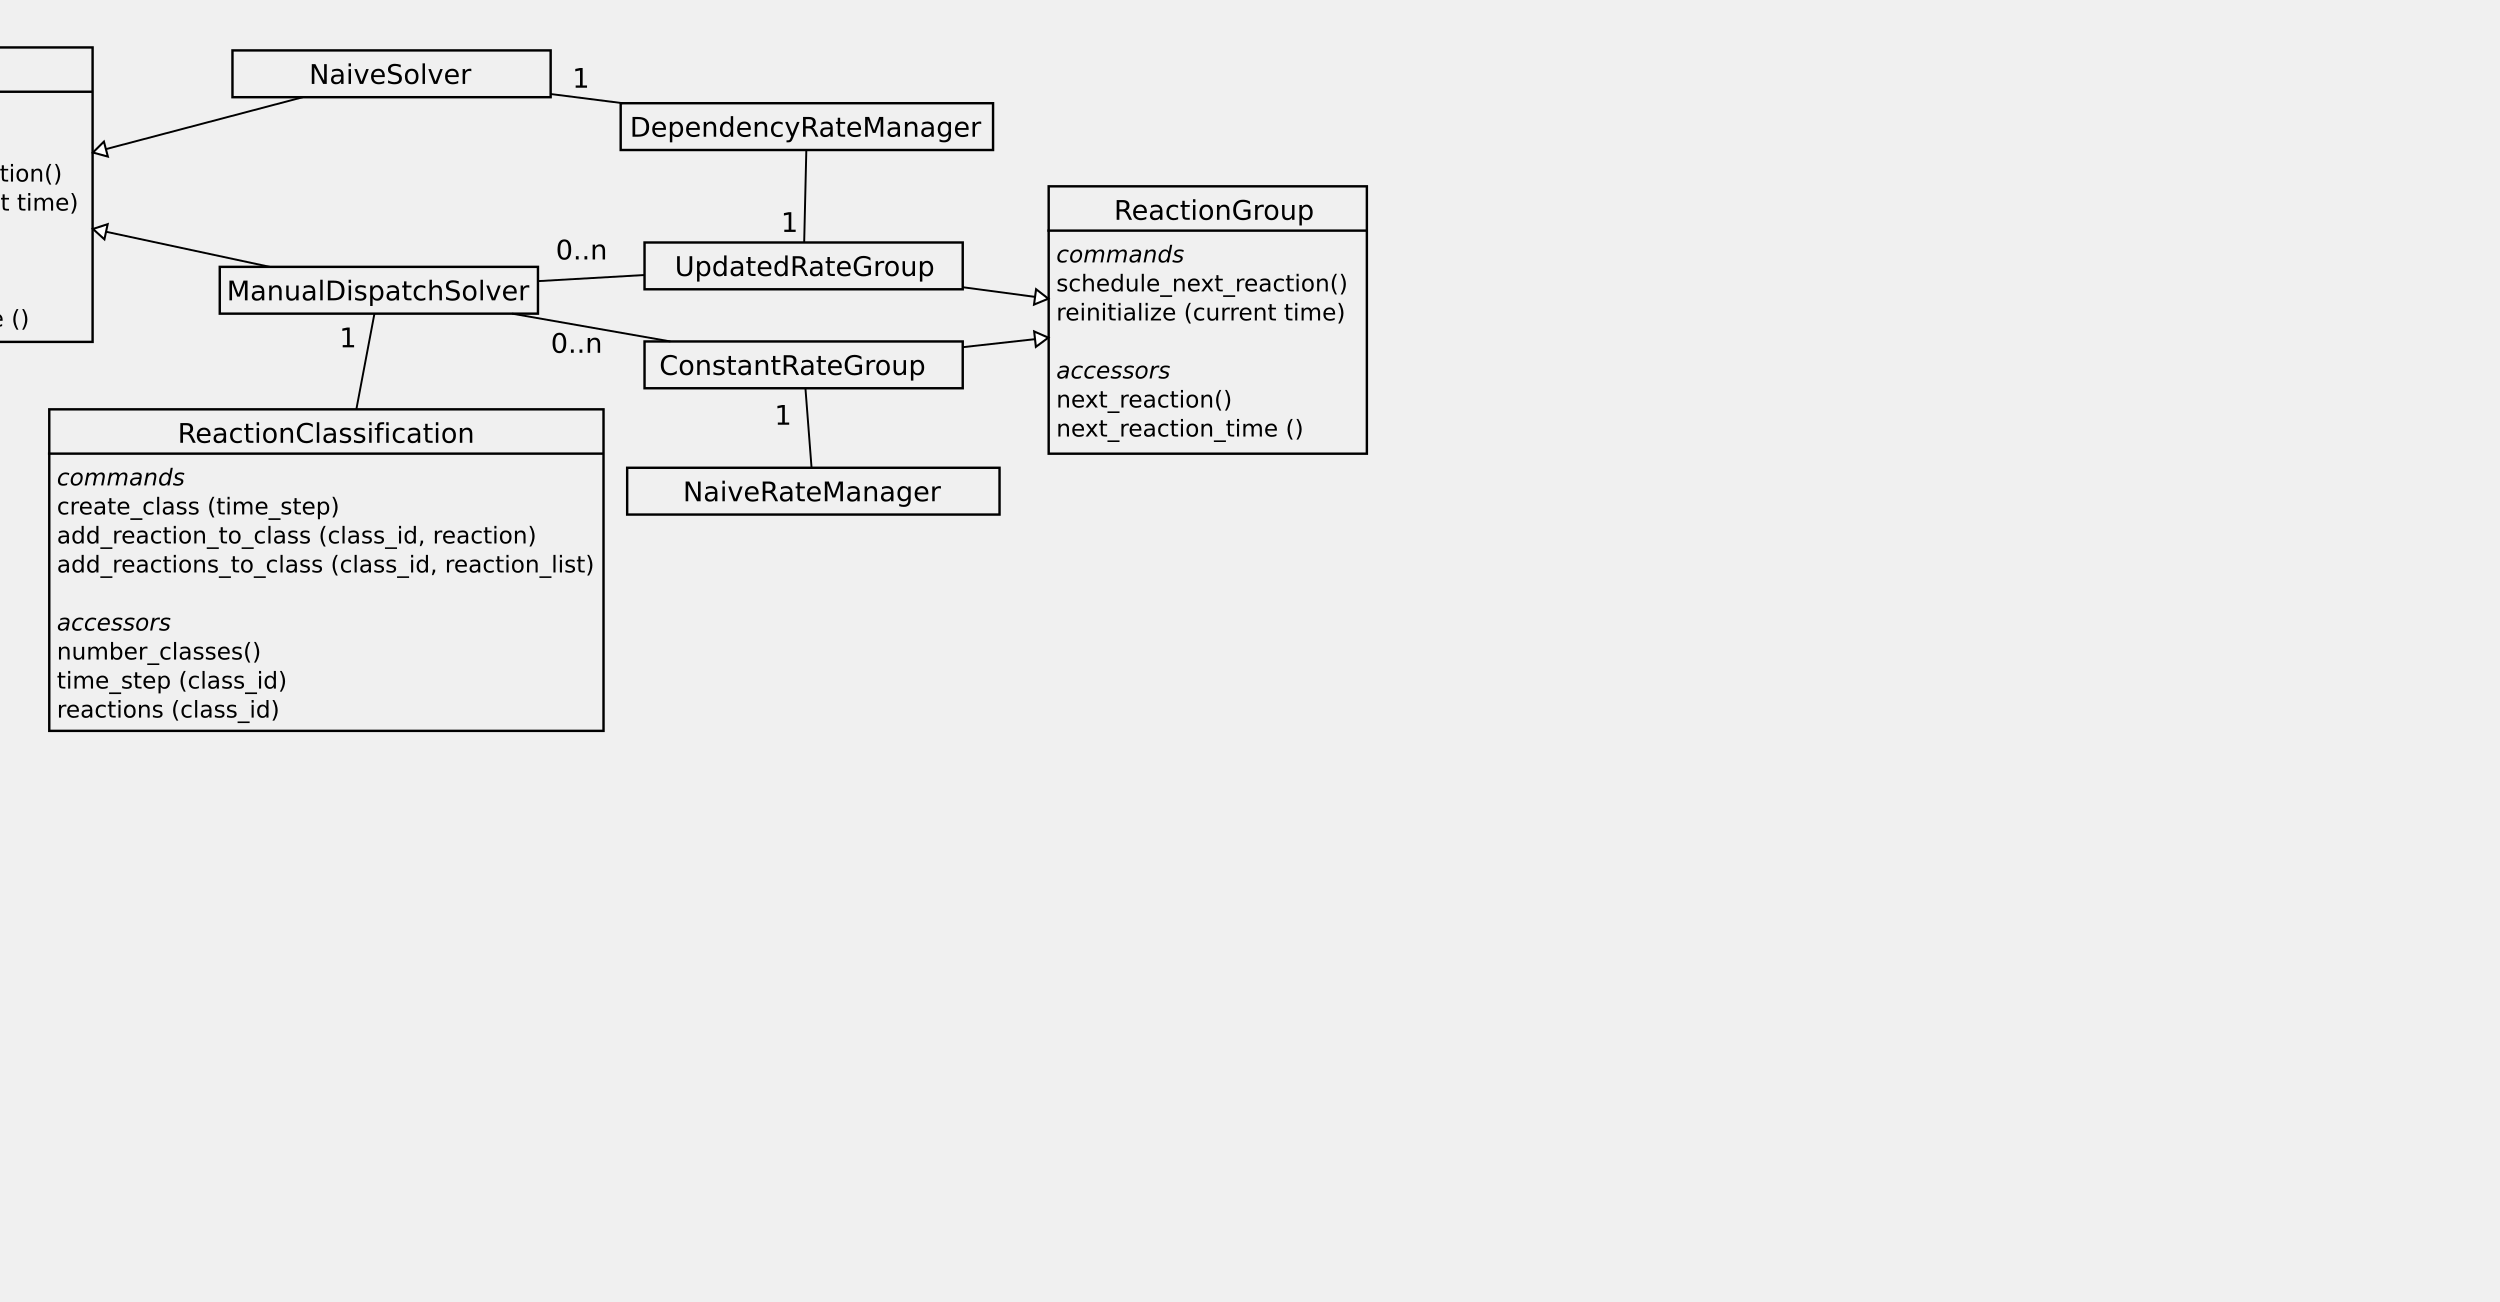
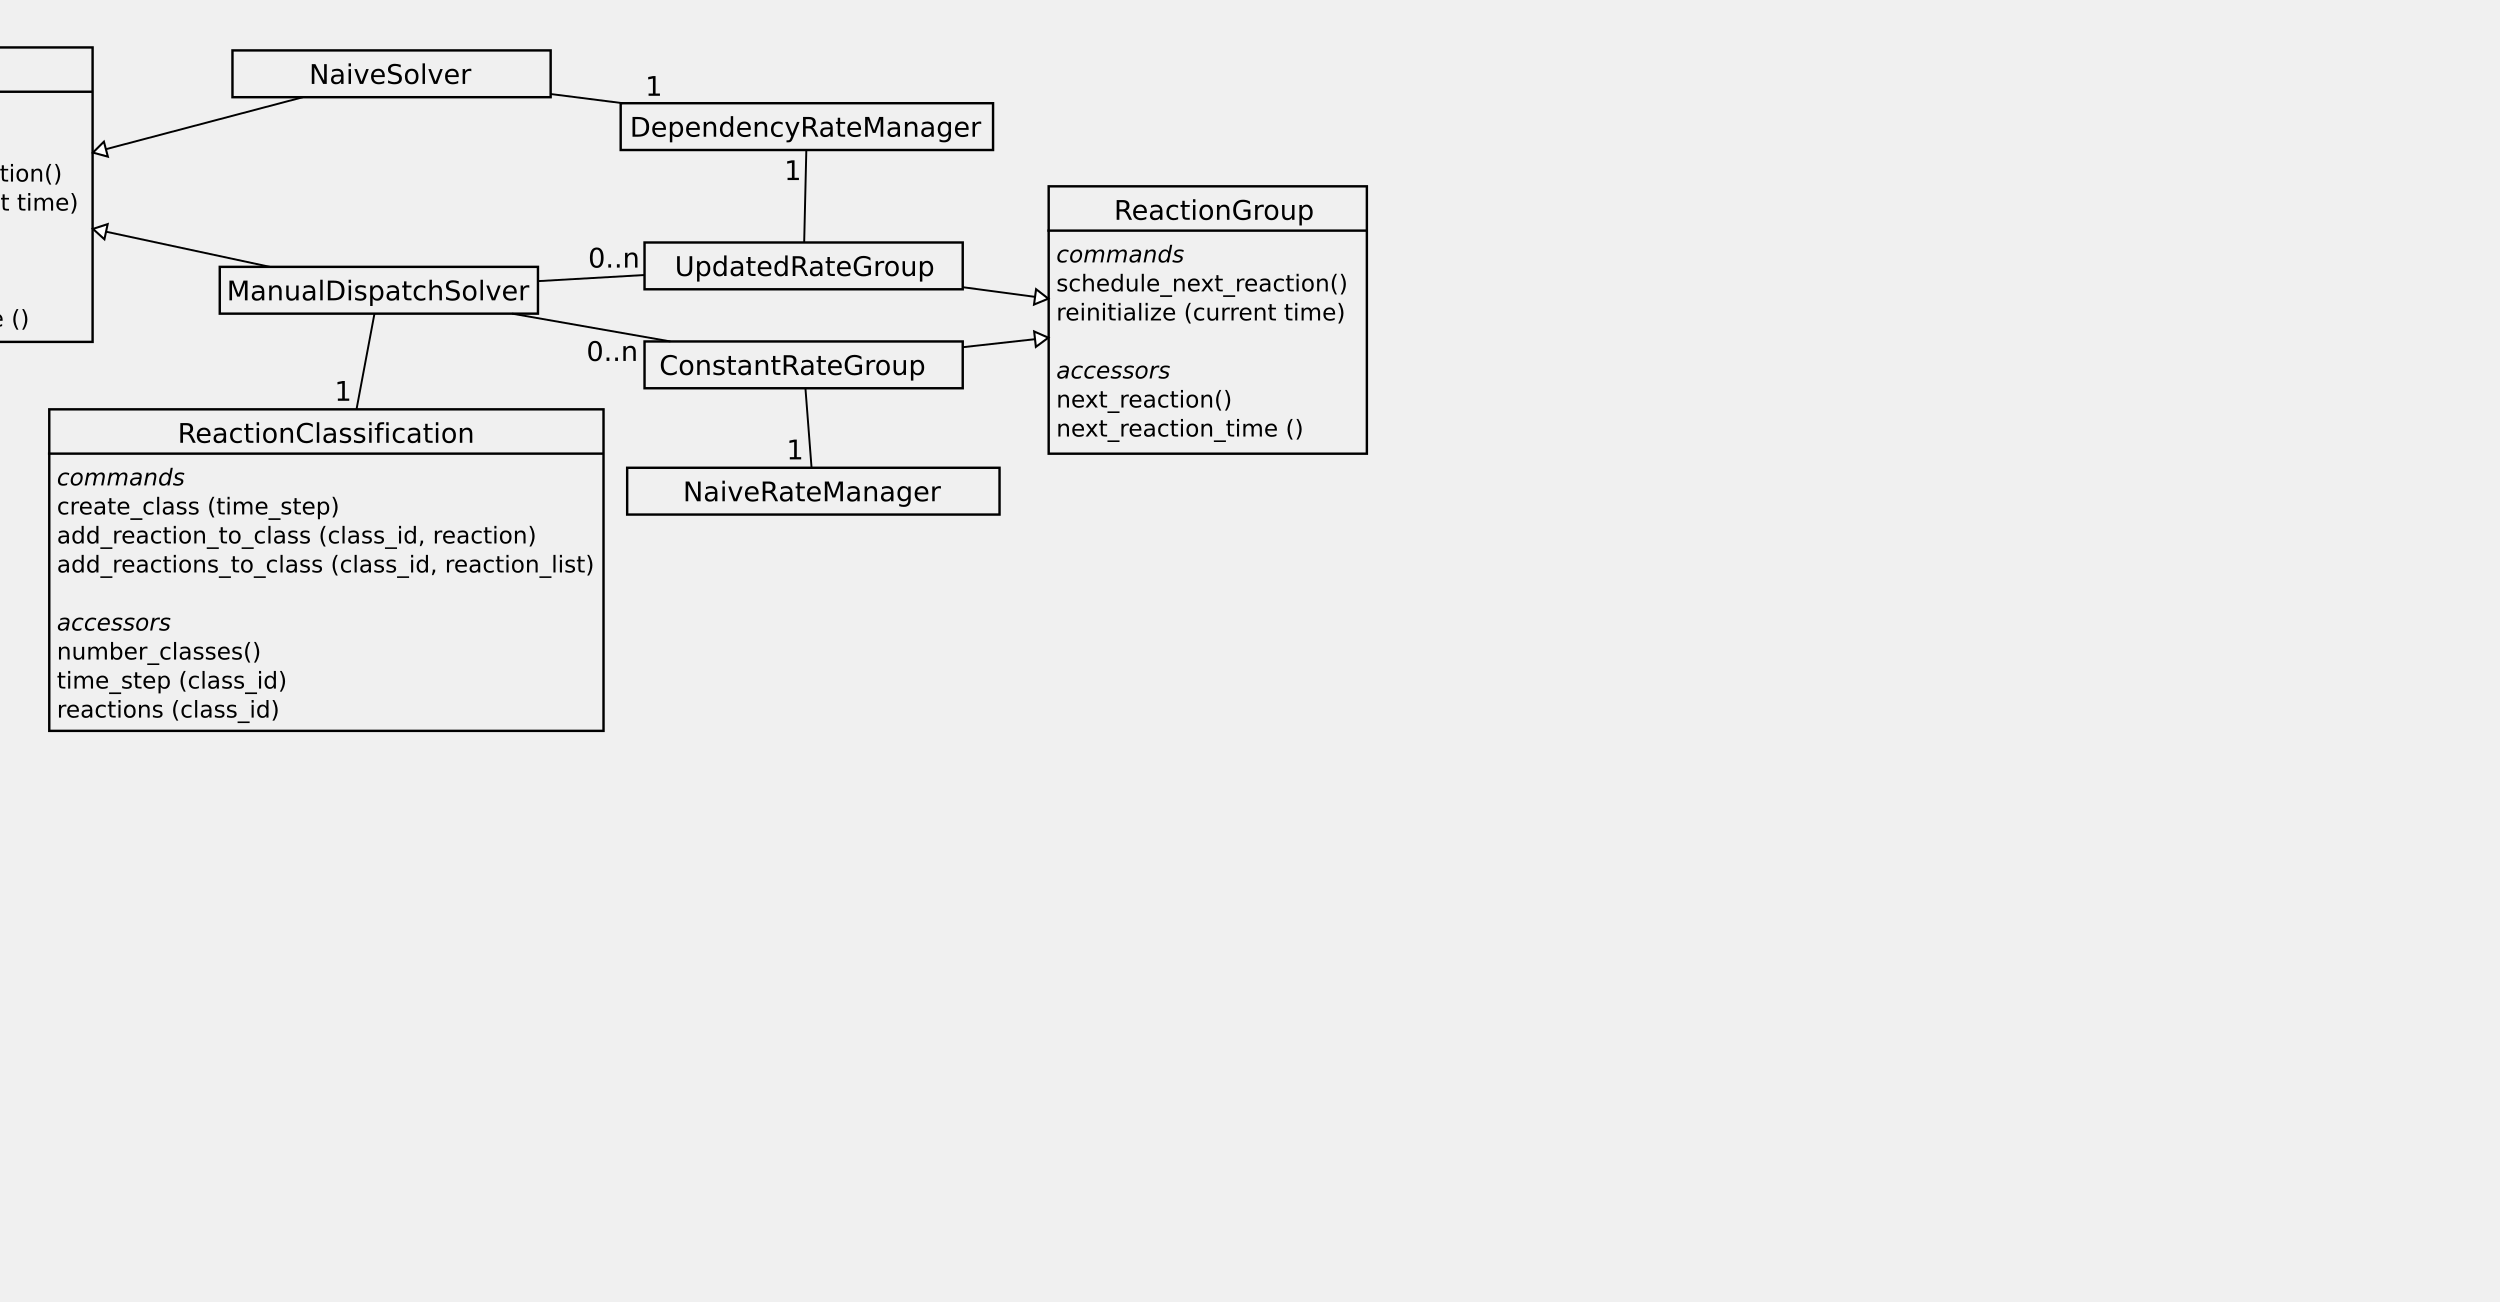
<svg xmlns="http://www.w3.org/2000/svg" id="svg2" version="1.1" width="1292.062" height="672.531" xml:space="preserve">
  <defs id="defs6">
    <marker orient="auto" refY="0.0" refX="0.0" id="Arrow1Lstart" style="overflow:visible">
      <path id="path4968" d="M 0.0,0.0 L 5.0,-5.0 L -12.5,0.0 L 5.0,5.0 L 0.0,0.0 z " style="fill-rule:evenodd;stroke:#000000;stroke-width:1.0pt;marker-start:none" transform="scale(0.8) translate(12.5,0)" />
    </marker>
    <marker orient="auto" refY="0.0" refX="0.0" id="Arrow1Mstart" style="overflow:visible">
      <path id="path4974" d="M 0.0,0.0 L 5.0,-5.0 L -12.5,0.0 L 5.0,5.0 L 0.0,0.0 z " style="fill-rule:evenodd;stroke:#000000;stroke-width:1.0pt;marker-start:none" transform="scale(0.4) translate(10,0)" />
    </marker>
    <marker orient="auto" refY="0.0" refX="0.0" id="Arrow2Lend" style="overflow:visible;">
      <path id="path5264" style="font-size:12.0;fill-rule:evenodd;stroke-width:0.625;stroke-linejoin:round;" d="M 8.719,4.034 L -2.207,0.016 L 8.719,-4.002 C 6.973,-1.63 6.983,1.616 8.719,4.034 z " transform="scale(1.1) rotate(180) translate(1,0)" />
    </marker>
    <marker orient="auto" refY="0.0" refX="0.0" id="Arrow1Mend" style="overflow:visible;">
      <path id="path5252" d="M 0.0,0.0 L 5.0,-5.0 L -12.5,0.0 L 5.0,5.0 L 0.0,0.0 z " style="fill-rule:evenodd;stroke:#000000;stroke-width:1.0pt;marker-start:none;" transform="scale(0.4) rotate(180) translate(10,0)" />
    </marker>
    <marker orient="auto" refY="0.0" refX="0.0" id="Arrow1Lend" style="overflow:visible;">
      <path id="path5246" d="M 0.0,0.0 L 5.0,-5.0 L -12.5,0.0 L 5.0,5.0 L 0.0,0.0 z " style="fill-rule:evenodd;stroke:#000000;stroke-width:1.0pt;marker-start:none;" transform="scale(0.8) rotate(180) translate(12.5,0)" />
    </marker>
    <marker orient="auto" refY="0.0" refX="0.0" id="EmptyTriangleInL" style="overflow:visible">
      <path id="path5395" d="M 5.77,0.0 L -2.88,5.0 L -2.88,-5.0 L 5.77,0.0 z " style="fill-rule:evenodd;fill:#FFFFFF;stroke:#000000;stroke-width:1.0pt;marker-start:none" transform="scale(-0.8) translate(-6,0)" />
    </marker>
    <marker orient="auto" refY="0.0" refX="0.0" id="EmptyDiamondLstart" style="overflow:visible">
      <path id="path5359" d="M 0,-7.071 L -7.071,0 L 0,7.071 L 7.071,0 L 0,-7.071 z " style="fill-rule:evenodd;fill:#FFFFFF;stroke:#000000;stroke-width:1.0pt;marker-start:none" transform="scale(0.8) translate(7,0)" />
    </marker>
    <marker orient="auto" refY="0.0" refX="0.0" id="DiamondLstart" style="overflow:visible">
      <path id="path5332" d="M 0,-7.071 L -7.071,0 L 0,7.071 L 7.071,0 L 0,-7.071 z " style="fill-rule:evenodd;stroke:#000000;stroke-width:1.0pt;marker-start:none" transform="scale(0.8) translate(7,0)" />
    </marker>
    <marker orient="auto" refY="0" refX="0" id="marker26652" style="overflow:visible">
      <path id="path26654" style="font-size:12px;fill-rule:evenodd;stroke-width:0.625;stroke-linejoin:round" d="M 8.719,4.034 -2.207,0.016 8.719,-4.002 c -1.745,2.372 -1.735,5.617 -6e-7,8.035 z" transform="matrix(-1.1,0,0,-1.1,-1.1,0)" />
    </marker>
    <marker orient="auto" refY="0" refX="0" id="marker3135" style="overflow:visible">
      <path id="path3137" style="font-size:12px;fill-rule:evenodd;stroke-width:0.625;stroke-linejoin:round" d="M 8.719,4.034 -2.207,0.016 8.719,-4.002 c -1.745,2.372 -1.735,5.617 -6e-7,8.035 z" transform="matrix(-1.1,0,0,-1.1,-1.1,0)" />
    </marker>
    <marker orient="auto" refY="0" refX="0" id="marker3139" style="overflow:visible">
      <path id="path3141" style="font-size:12px;fill-rule:evenodd;stroke-width:0.625;stroke-linejoin:round" d="M 8.719,4.034 -2.207,0.016 8.719,-4.002 c -1.745,2.372 -1.735,5.617 -6e-7,8.035 z" transform="matrix(-1.1,0,0,-1.1,-1.1,0)" />
    </marker>
    <marker orient="auto" refY="0" refX="0" id="marker26130" style="overflow:visible">
      <path id="path26132" d="M 0,-7.071 -7.071,0 0,7.071 7.071,0 0,-7.071 z" style="fill:#ffffff;fill-rule:evenodd;stroke:#000000;stroke-width:1pt;marker-start:none" transform="matrix(0.8,0,0,0.8,5.6,0)" />
    </marker>
    <marker orient="auto" refY="0" refX="0" id="marker3145" style="overflow:visible">
      <path id="path3147" d="M 0,-7.071 -7.071,0 0,7.071 7.071,0 0,-7.071 z" style="fill:#ffffff;fill-rule:evenodd;stroke:#000000;stroke-width:1pt;marker-start:none" transform="matrix(0.8,0,0,0.8,5.6,0)" />
    </marker>
    <marker orient="auto" refY="0" refX="0" id="marker3149" style="overflow:visible">
      <path id="path3151" d="M 0,-7.071 -7.071,0 0,7.071 7.071,0 0,-7.071 z" style="fill:#ffffff;fill-rule:evenodd;stroke:#000000;stroke-width:1pt;marker-start:none" transform="matrix(0.8,0,0,0.8,5.6,0)" />
    </marker>
    <marker orient="auto" refY="0" refX="0" id="marker3153" style="overflow:visible">
      <path id="path3155" d="M 0,-7.071 -7.071,0 0,7.071 7.071,0 0,-7.071 z" style="fill:#ffffff;fill-rule:evenodd;stroke:#000000;stroke-width:1pt;marker-start:none" transform="matrix(0.8,0,0,0.8,5.6,0)" />
    </marker>
    <marker orient="auto" refY="0" refX="0" id="marker26656" style="overflow:visible">
      <path id="path26658" d="M 0,-7.071 -7.071,0 0,7.071 7.071,0 0,-7.071 z" style="fill-rule:evenodd;stroke:#000000;stroke-width:1pt;marker-start:none" transform="matrix(0.8,0,0,0.8,5.6,0)" />
    </marker>
    <marker orient="auto" refY="0" refX="0" id="marker26644" style="overflow:visible">
      <path id="path26646" d="m 5.77,0 -8.65,5 0,-10 8.65,5 z" style="fill:#ffffff;fill-rule:evenodd;stroke:#000000;stroke-width:1pt;marker-start:none" transform="matrix(-0.8,0,0,-0.8,4.8,0)" />
    </marker>
    <marker orient="auto" refY="0" refX="0" id="marker3161" style="overflow:visible">
      <path id="path3163" d="m 5.77,0 -8.65,5 0,-10 8.65,5 z" style="fill:#ffffff;fill-rule:evenodd;stroke:#000000;stroke-width:1pt;marker-start:none" transform="matrix(-0.8,0,0,-0.8,4.8,0)" />
    </marker>
    <marker orient="auto" refY="0" refX="0" id="marker3165" style="overflow:visible">
      <path id="path3167" d="m 5.77,0 -8.65,5 0,-10 8.65,5 z" style="fill:#ffffff;fill-rule:evenodd;stroke:#000000;stroke-width:1pt;marker-start:none" transform="matrix(-0.8,0,0,-0.8,4.8,0)" />
    </marker>
    <marker orient="auto" refY="0" refX="0" id="marker3169" style="overflow:visible">
      <path id="path3171" d="M 0,-7.071 -7.071,0 0,7.071 7.071,0 0,-7.071 z" style="fill-rule:evenodd;stroke:#000000;stroke-width:1pt;marker-start:none" transform="matrix(0.8,0,0,0.8,5.6,0)" />
    </marker>
    <marker orient="auto" refY="0" refX="0" id="marker3173" style="overflow:visible">
      <path id="path3175" d="M 0,-7.071 -7.071,0 0,7.071 7.071,0 0,-7.071 z" style="fill-rule:evenodd;stroke:#000000;stroke-width:1pt;marker-start:none" transform="matrix(0.8,0,0,0.8,5.6,0)" />
    </marker>
    <marker orient="auto" refY="0" refX="0" id="marker3177" style="overflow:visible">
      <path id="path3179" d="M 0,-7.071 -7.071,0 0,7.071 7.071,0 0,-7.071 z" style="fill-rule:evenodd;stroke:#000000;stroke-width:1pt;marker-start:none" transform="matrix(0.8,0,0,0.8,5.6,0)" />
    </marker>
    <marker orient="auto" refY="0" refX="0" id="marker3181" style="overflow:visible">
      <path id="path3183" d="M 0,-7.071 -7.071,0 0,7.071 7.071,0 0,-7.071 z" style="fill-rule:evenodd;stroke:#000000;stroke-width:1pt;marker-start:none" transform="matrix(0.8,0,0,0.8,5.6,0)" />
    </marker>
    <marker orient="auto" refY="0" refX="0" id="marker3185" style="overflow:visible">
      <path id="path3187" d="M 0,-7.071 -7.071,0 0,7.071 7.071,0 0,-7.071 z" style="fill-rule:evenodd;stroke:#000000;stroke-width:1pt;marker-start:none" transform="matrix(0.8,0,0,0.8,5.6,0)" />
    </marker>
    <marker orient="auto" refY="0" refX="0" id="marker3189" style="overflow:visible">
      <path id="path3191" d="M 0,-7.071 -7.071,0 0,7.071 7.071,0 0,-7.071 z" style="fill-rule:evenodd;stroke:#000000;stroke-width:1pt;marker-start:none" transform="matrix(0.8,0,0,0.8,5.6,0)" />
    </marker>
    <marker orient="auto" refY="0" refX="0" id="DiamondLstart-7" style="overflow:visible">
      <path id="path5332-3" d="M 0,-7.071 -7.071,0 0,7.071 7.071,0 0,-7.071 z" style="fill-rule:evenodd;stroke:#000000;stroke-width:1pt;marker-start:none" transform="matrix(0.8,0,0,0.8,5.6,0)" />
    </marker>
    <marker orient="auto" refY="0" refX="0" id="Arrow1Lend-2" style="overflow:visible">
      <path id="path5246-8" d="M 0,0 5,-5 -12.5,0 5,5 0,0 z" style="fill-rule:evenodd;stroke:#000000;stroke-width:1pt;marker-start:none" transform="matrix(-0.8,0,0,-0.8,-10,0)" />
    </marker>
    <marker orient="auto" refY="0" refX="0" id="Arrow1Lend-3" style="overflow:visible">
      <path id="path5246-6" d="M 0,0 5,-5 -12.5,0 5,5 0,0 z" style="fill-rule:evenodd;stroke:#000000;stroke-width:1pt;marker-start:none" transform="matrix(-0.8,0,0,-0.8,-10,0)" />
    </marker>
    <marker orient="auto" refY="0" refX="0" id="Arrow1Lend-9" style="overflow:visible">
      <path id="path5246-7" d="M 0,0 5,-5 -12.5,0 5,5 0,0 z" style="fill-rule:evenodd;stroke:#000000;stroke-width:1pt;marker-start:none" transform="matrix(-0.8,0,0,-0.8,-10,0)" />
    </marker>
    <marker orient="auto" refY="0" refX="0" id="Arrow1Lend-4" style="overflow:visible">
      <path id="path5246-2" d="M 0,0 5,-5 -12.5,0 5,5 0,0 z" style="fill-rule:evenodd;stroke:#000000;stroke-width:1pt;marker-start:none" transform="matrix(-0.8,0,0,-0.8,-10,0)" />
    </marker>
    <marker orient="auto" refY="0" refX="0" id="Arrow1Lend-0" style="overflow:visible">
      <path id="path5246-65" d="M 0,0 5,-5 -12.5,0 5,5 0,0 z" style="fill-rule:evenodd;stroke:#000000;stroke-width:1pt;marker-start:none" transform="matrix(-0.8,0,0,-0.8,-10,0)" />
    </marker>
    <marker orient="auto" refY="0" refX="0" id="Arrow1Lstart-6" style="overflow:visible">
      <path id="path4968-1" d="M 0,0 5,-5 -12.5,0 5,5 0,0 z" style="fill-rule:evenodd;stroke:#000000;stroke-width:1pt;marker-start:none" transform="matrix(0.8,0,0,0.8,10,0)" />
    </marker>
    <marker orient="auto" refY="0" refX="0" id="Arrow1Lend-48" style="overflow:visible">
      <path id="path5246-9" d="M 0,0 5,-5 -12.5,0 5,5 0,0 z" style="fill-rule:evenodd;stroke:#000000;stroke-width:1pt;marker-start:none" transform="matrix(-0.8,0,0,-0.8,-10,0)" />
    </marker>
    <marker orient="auto" refY="0" refX="0" id="Arrow1Lend-5" style="overflow:visible">
      <path id="path5246-3" d="M 0,0 5,-5 -12.5,0 5,5 0,0 z" style="fill-rule:evenodd;stroke:#000000;stroke-width:1pt;marker-start:none" transform="matrix(-0.8,0,0,-0.8,-10,0)" />
    </marker>
    <marker orient="auto" refY="0" refX="0" id="Arrow1Lstart-1" style="overflow:visible">
      <path id="path4968-5" d="M 0,0 5,-5 -12.5,0 5,5 0,0 z" style="fill-rule:evenodd;stroke:#000000;stroke-width:1pt;marker-start:none" transform="matrix(0.8,0,0,0.8,10,0)" />
    </marker>
    <marker orient="auto" refY="0" refX="0" id="Arrow1Lend-31" style="overflow:visible">
      <path id="path5246-23" d="M 0,0 5,-5 -12.5,0 5,5 0,0 z" style="fill-rule:evenodd;stroke:#000000;stroke-width:1pt;marker-start:none" transform="matrix(-0.8,0,0,-0.8,-10,0)" />
    </marker>
    <marker orient="auto" refY="0" refX="0" id="Arrow1Lstart-1-1" style="overflow:visible">
      <path id="path4968-5-6" d="M 0,0 5,-5 -12.5,0 5,5 0,0 z" style="fill-rule:evenodd;stroke:#000000;stroke-width:1pt;marker-start:none" transform="matrix(0.8,0,0,0.8,10,0)" />
    </marker>
    <marker orient="auto" refY="0" refX="0" id="Arrow1Lstart-1-9" style="overflow:visible">
      <path id="path4968-5-61" d="M 0,0 5,-5 -12.5,0 5,5 0,0 z" style="fill-rule:evenodd;stroke:#000000;stroke-width:1pt;marker-start:none" transform="matrix(0.8,0,0,0.8,10,0)" />
    </marker>
    <marker orient="auto" refY="0" refX="0" id="Arrow1Lstart-1-7" style="overflow:visible">
      <path id="path4968-5-5" d="M 0,0 5,-5 -12.5,0 5,5 0,0 z" style="fill-rule:evenodd;stroke:#000000;stroke-width:1pt;marker-start:none" transform="matrix(0.8,0,0,0.8,10,0)" />
    </marker>
    <marker orient="auto" refY="0" refX="0" id="Arrow1Lstart-1-0" style="overflow:visible">
      <path id="path4968-5-2" d="M 0,0 5,-5 -12.5,0 5,5 0,0 z" style="fill-rule:evenodd;stroke:#000000;stroke-width:1pt;marker-start:none" transform="matrix(0.8,0,0,0.8,10,0)" />
    </marker>
  </defs>
  <g id="g10" transform="matrix(1.25,0,0,-1.25,0,672.5313)">
    <text xml:space="preserve" style="font-size:9.6px;font-style:normal;font-variant:normal;font-weight:normal;font-stretch:normal;line-height:125%;letter-spacing:0px;word-spacing:0px;fill:#000000;fill-opacity:1;stroke:none;font-family:DejaVu Sans;-inkscape-font-specification:DejaVu Sans" x="475.048" y="-444.904" id="text4309-6-8" transform="scale(1,-1)">
      <tspan id="tspan7746-8" x="475.048" y="-444.904" />
      <tspan id="tspan7114-2-8" x="475.048" y="-432.904" />
    </text>
    <g id="g5573-2" transform="translate(-299.4832,27.07054)">
      <path id="path104-1" style="fill:none;stroke:#000000;stroke-width:1;stroke-linecap:butt;stroke-linejoin:miter;stroke-miterlimit:4;stroke-opacity:1;stroke-dasharray:none" d="m 206.208,491.339 131.559,0 0,-121.744 -131.559,0 z" />
      <text y="-477.49" x="254.025" transform="scale(1,-1)" id="text106-6" style="font-size:11.2px;font-style:normal;font-variant:normal;font-weight:normal;font-stretch:normal;font-family:DejaVu Sans;-inkscape-font-specification:DejaVu Sans">
        <tspan style="font-size:11.2px;font-style:normal;font-variant:normal;font-weight:normal;font-stretch:normal;writing-mode:lr-tb;fill:#000000;fill-opacity:1;fill-rule:nonzero;stroke:none;font-family:DejaVu Sans;-inkscape-font-specification:DejaVu Sans" x="254.025" y="-477.49" id="tspan108-1">Solver</tspan>
      </text>
      <path id="path3395-3" d="m 205.658,473.022 132.293,0" style="fill:none;stroke:#000000;stroke-width:1;stroke-linecap:butt;stroke-linejoin:miter;stroke-miterlimit:4;stroke-opacity:1;stroke-dasharray:none" />
      <text transform="scale(1,-1)" id="text4309-3" y="-459.884" x="209.343" style="font-size:9.6px;font-style:normal;font-variant:normal;font-weight:normal;font-stretch:normal;line-height:125%;letter-spacing:0px;word-spacing:0px;fill:#000000;fill-opacity:1;stroke:none;font-family:DejaVu Sans;-inkscape-font-specification:DejaVu Sans" xml:space="preserve">
        <tspan style="font-style:oblique;-inkscape-font-specification:DejaVu Sans Oblique" y="-459.884" x="209.343" id="tspan4311-6">commands</tspan>
        <tspan id="tspan4319-5" y="-447.884" x="209.343">solve (time_step)</tspan>
        <tspan y="-435.884" x="209.343" id="tspan7084-7">perform_next_reaction()</tspan>
        <tspan y="-423.884" x="209.343" id="tspan4918">reschedule (current time)</tspan>
        <tspan id="tspan4315-0" y="-411.884" x="209.343" />
        <tspan style="font-style:oblique;-inkscape-font-specification:DejaVu Sans Oblique" id="tspan4321-9" y="-399.884" x="209.343">accessors</tspan>
        <tspan y="-387.884" x="209.343" id="tspan6718-1">time ()</tspan>
        <tspan y="-375.884" x="209.343" id="tspan7537-8">next_reaction_time ()</tspan>
        <tspan y="-363.884" x="209.343" id="tspan3089-5" />
      </text>
    </g>
    <text xml:space="preserve" style="font-size:11.2px;font-style:normal;font-variant:normal;font-weight:normal;font-stretch:normal;line-height:125%;letter-spacing:0px;word-spacing:0px;fill:#000000;fill-opacity:1;stroke:none;font-family:DejaVu Sans;-inkscape-font-specification:DejaVu Sans" x="30.14" y="-490.503" id="text3122-0-9" transform="scale(1,-1)">
      <tspan x="30.14" y="-490.503" id="tspan4963" />
    </text>
    <text xml:space="preserve" style="font-size:11.2px;font-style:normal;font-variant:normal;font-weight:normal;font-stretch:normal;line-height:125%;letter-spacing:0px;word-spacing:0px;fill:#000000;fill-opacity:1;stroke:none;font-family:DejaVu Sans;-inkscape-font-specification:DejaVu Sans" x="22.297" y="-298.927" id="text3122-0-9-9" transform="scale(1,-1)">
      <tspan x="22.297" y="-298.927" id="tspan4963-1" />
    </text>
    <flowRoot xml:space="preserve" id="flowRoot4616" style="fill:black;stroke:none;stroke-opacity:1;stroke-width:1px;stroke-linejoin:miter;stroke-linecap:butt;fill-opacity:1;font-family:DejaVu Sans;font-style:normal;font-weight:normal;font-size:14px;line-height:125%;letter-spacing:0px;word-spacing:0px;-inkscape-font-specification:DejaVu Sans;font-stretch:normal;font-variant:normal">
      <flowRegion id="flowRegion4618">
        <rect id="rect4620" width="161.612" height="80.388" x="27.633" y="328.372" />
      </flowRegion>
      <flowPara id="flowPara4622" />
    </flowRoot>
    <text xml:space="preserve" style="font-size:11.2px;font-style:normal;font-variant:normal;font-weight:normal;font-stretch:normal;line-height:125%;letter-spacing:0px;word-spacing:0px;fill:#000000;fill-opacity:1;stroke:none;font-family:DejaVu Sans;-inkscape-font-specification:DejaVu Sans" x="181.207" y="-307.584" id="text4854" transform="scale(1,-1)">
      <tspan x="181.207" y="-307.584" id="tspan5707" />
    </text>
    <g id="g3223" transform="translate(27.2443,-61.51973)">
      <path d="m 68.87,578.702 131.559,0 0,-19.344 -131.559,0 z" style="fill:none;stroke:#000000;stroke-width:1;stroke-linecap:butt;stroke-linejoin:miter;stroke-miterlimit:4;stroke-opacity:1;stroke-dasharray:none" id="path104-1-4" />
      <text transform="scale(1,-1)" style="font-size:11.2px;font-style:normal;font-variant:normal;font-weight:normal;font-stretch:normal;font-family:DejaVu Sans;-inkscape-font-specification:DejaVu Sans" id="text106-6-8" x="100.571" y="-564.853">
        <tspan id="tspan108-1-3" y="-564.853" x="100.571" style="font-size:11.2px;font-style:normal;font-variant:normal;font-weight:normal;font-stretch:normal;writing-mode:lr-tb;fill:#000000;fill-opacity:1;fill-rule:nonzero;stroke:none;font-family:DejaVu Sans;-inkscape-font-specification:DejaVu Sans">NaiveSolver</tspan>
      </text>
    </g>
    <g id="g3223-4" transform="translate(21.99585,-151.0146)">
      <path d="m 68.87,578.702 131.559,0 0,-19.344 -131.559,0 z" style="fill:none;stroke:#000000;stroke-width:1;stroke-linecap:butt;stroke-linejoin:miter;stroke-miterlimit:4;stroke-opacity:1;stroke-dasharray:none" id="path104-1-4-5" />
      <text transform="scale(1,-1)" style="font-size:11.2px;font-style:normal;font-variant:normal;font-weight:normal;font-stretch:normal;font-family:DejaVu Sans;-inkscape-font-specification:DejaVu Sans" id="text106-6-8-3" x="71.771" y="-564.853">
        <tspan id="tspan108-1-3-2" y="-564.853" x="71.771" style="font-size:11.2px;font-style:normal;font-variant:normal;font-weight:normal;font-stretch:normal;writing-mode:lr-tb;fill:#000000;fill-opacity:1;fill-rule:nonzero;stroke:none;font-family:DejaVu Sans;-inkscape-font-specification:DejaVu Sans">ManualDispatchSolver</tspan>
      </text>
    </g>
    <g id="g5573-2-4" transform="translate(227.3786,-30.3508)">
      <path id="path104-1-5" style="fill:none;stroke:#000000;stroke-width:1;stroke-linecap:butt;stroke-linejoin:miter;stroke-miterlimit:4;stroke-opacity:1;stroke-dasharray:none" d="m 206.208,491.339 131.559,0 0,-110.544 -131.559,0 z" />
      <text y="-477.49" x="233.225" transform="scale(1,-1)" id="text106-6-9" style="font-size:11.2px;font-style:normal;font-variant:normal;font-weight:normal;font-stretch:normal;font-family:DejaVu Sans;-inkscape-font-specification:DejaVu Sans">
        <tspan style="font-size:11.2px;font-style:normal;font-variant:normal;font-weight:normal;font-stretch:normal;writing-mode:lr-tb;fill:#000000;fill-opacity:1;fill-rule:nonzero;stroke:none;font-family:DejaVu Sans;-inkscape-font-specification:DejaVu Sans" x="233.225" y="-477.49" id="tspan108-1-1">ReactionGroup</tspan>
      </text>
      <path id="path3395-3-6" d="m 205.658,473.022 132.293,0" style="fill:none;stroke:#000000;stroke-width:1;stroke-linecap:butt;stroke-linejoin:miter;stroke-miterlimit:4;stroke-opacity:1;stroke-dasharray:none" />
      <text transform="scale(1,-1)" id="text4309-3-6" y="-459.884" x="209.343" style="font-size:9.6px;font-style:normal;font-variant:normal;font-weight:normal;font-stretch:normal;line-height:125%;letter-spacing:0px;word-spacing:0px;fill:#000000;fill-opacity:1;stroke:none;font-family:DejaVu Sans;-inkscape-font-specification:DejaVu Sans" xml:space="preserve">
        <tspan style="font-style:oblique;-inkscape-font-specification:DejaVu Sans Oblique" y="-459.884" x="209.343" id="tspan4311-6-0">commands</tspan>
        <tspan y="-447.884" x="209.343" id="tspan7084-7-3">schedule_next_reaction()</tspan>
        <tspan y="-435.884" x="209.343" id="tspan4918-0">reinitialize (current time)</tspan>
        <tspan id="tspan4315-0-1" y="-423.884" x="209.343" />
        <tspan style="font-style:oblique;-inkscape-font-specification:DejaVu Sans Oblique" id="tspan4321-9-2" y="-411.884" x="209.343">accessors</tspan>
        <tspan y="-399.884" x="209.343" id="tspan7537-8-3">next_reaction()</tspan>
        <tspan y="-387.884" x="209.343" id="tspan3402">next_reaction_time ()</tspan>
        <tspan y="-375.884" x="209.343" id="tspan3400" />
        <tspan y="-363.884" x="209.343" id="tspan3089-5-0" />
      </text>
    </g>
    <g id="g3223-4-1" transform="translate(197.6194,-181.8575)">
      <path d="m 68.87,578.702 131.559,0 0,-19.344 -131.559,0 z" style="fill:none;stroke:#000000;stroke-width:1;stroke-linecap:butt;stroke-linejoin:miter;stroke-miterlimit:4;stroke-opacity:1;stroke-dasharray:none" id="path104-1-4-5-4" />
      <text transform="scale(1,-1)" style="font-size:11.2px;font-style:normal;font-variant:normal;font-weight:normal;font-stretch:normal;font-family:DejaVu Sans;-inkscape-font-specification:DejaVu Sans" id="text106-6-8-3-3" x="74.971" y="-564.853">
        <tspan id="tspan108-1-3-2-2" y="-564.853" x="74.971" style="font-size:11.2px;font-style:normal;font-variant:normal;font-weight:normal;font-stretch:normal;writing-mode:lr-tb;fill:#000000;fill-opacity:1;fill-rule:nonzero;stroke:none;font-family:DejaVu Sans;-inkscape-font-specification:DejaVu Sans">ConstantRateGroup</tspan>
      </text>
    </g>
    <g id="g3223-4-1-0" transform="translate(197.6194,-140.9384)">
      <path d="m 68.87,578.702 131.559,0 0,-19.344 -131.559,0 z" style="fill:none;stroke:#000000;stroke-width:1;stroke-linecap:butt;stroke-linejoin:miter;stroke-miterlimit:4;stroke-opacity:1;stroke-dasharray:none" id="path104-1-4-5-4-0" />
      <text transform="scale(1,-1)" style="font-size:11.2px;font-style:normal;font-variant:normal;font-weight:normal;font-stretch:normal;font-family:DejaVu Sans;-inkscape-font-specification:DejaVu Sans" id="text106-6-8-3-3-5" x="81.371" y="-564.853">
        <tspan id="tspan108-1-3-2-2-2" y="-564.853" x="81.371" style="font-size:11.2px;font-style:normal;font-variant:normal;font-weight:normal;font-stretch:normal;writing-mode:lr-tb;fill:#000000;fill-opacity:1;fill-rule:nonzero;stroke:none;font-family:DejaVu Sans;-inkscape-font-specification:DejaVu Sans">UpdatedRateGroup</tspan>
      </text>
    </g>
    <g id="g5573-2-4-8" transform="translate(-185.8367,-122.5557)">
      <path id="path104-1-5-8" style="fill:none;stroke:#000000;stroke-width:1;stroke-linecap:butt;stroke-linejoin:miter;stroke-miterlimit:4;stroke-opacity:1;stroke-dasharray:none" d="m 206.208,491.339 229.159,0 0,-132.944 -229.159,0 z" />
      <text y="-477.49" x="259.305" transform="scale(1,-1)" id="text106-6-9-8" style="font-size:11.2px;font-style:normal;font-variant:normal;font-weight:normal;font-stretch:normal;font-family:DejaVu Sans;-inkscape-font-specification:DejaVu Sans">
        <tspan style="font-size:11.2px;font-style:normal;font-variant:normal;font-weight:normal;font-stretch:normal;writing-mode:lr-tb;fill:#000000;fill-opacity:1;fill-rule:nonzero;stroke:none;font-family:DejaVu Sans;-inkscape-font-specification:DejaVu Sans" x="259.305" y="-477.49" id="tspan108-1-1-4">ReactionClassification</tspan>
      </text>
      <path id="path3395-3-6-4" d="m 205.658,473.022 229.893,0" style="fill:none;stroke:#000000;stroke-width:1;stroke-linecap:butt;stroke-linejoin:miter;stroke-miterlimit:4;stroke-opacity:1;stroke-dasharray:none" />
      <text transform="scale(1,-1)" id="text4309-3-6-9" y="-459.884" x="209.343" style="font-size:9.6px;font-style:normal;font-variant:normal;font-weight:normal;font-stretch:normal;line-height:125%;letter-spacing:0px;word-spacing:0px;fill:#000000;fill-opacity:1;stroke:none;font-family:DejaVu Sans;-inkscape-font-specification:DejaVu Sans" xml:space="preserve">
        <tspan style="font-style:oblique;-inkscape-font-specification:DejaVu Sans Oblique" y="-459.884" x="209.343" id="tspan4311-6-0-6">commands</tspan>
        <tspan y="-447.884" x="209.343" id="tspan7084-7-3-5">create_class (time_step)</tspan>
        <tspan y="-435.884" x="209.343" id="tspan4918-0-9">add_reaction_to_class (class_id, reaction)</tspan>
        <tspan y="-423.884" x="209.343" id="tspan3470">add_reactions_to_class (class_id, reaction_list)</tspan>
        <tspan y="-411.884" x="209.343" id="tspan3468" />
        <tspan style="font-style:oblique;-inkscape-font-specification:DejaVu Sans Oblique" id="tspan4321-9-2-5" y="-399.884" x="209.343">accessors</tspan>
        <tspan y="-387.884" x="209.343" id="tspan7537-8-3-0">number_classes()</tspan>
        <tspan y="-375.884" x="209.343" id="tspan3402-9">time_step (class_id)</tspan>
        <tspan y="-363.884" x="209.343" id="tspan3474">reactions (class_id)</tspan>
        <tspan y="-351.884" x="209.343" id="tspan3400-9" />
        <tspan y="-339.884" x="209.343" id="tspan3089-5-0-6" />
      </text>
    </g>
-     <path style="fill:none;stroke:#000000;stroke-width:1px;stroke-linecap:butt;stroke-linejoin:miter;stroke-opacity:1;marker-start:url(#marker3165)" d="M 47.855,78.874 156.503,50.234" id="path3476" transform="matrix(0.8,0,0,-0.8,0,538.025)" />
-     <path style="fill:none;stroke:#000000;stroke-width:1px;stroke-linecap:butt;stroke-linejoin:miter;stroke-opacity:1;marker-start:url(#marker3165)" d="m 47.855,118.289 91.567,19.634" id="path3478" transform="matrix(0.8,0,0,-0.8,0,538.025)" />
-     <path style="fill:none;stroke:#000000;stroke-width:1px;stroke-linecap:butt;stroke-linejoin:miter;stroke-opacity:1" d="m 193.52,162.102 -9.35,49.45" id="path3480" transform="matrix(0.8,0,0,-0.8,0,538.025)" />
+     <path style="fill:none;stroke:#000000;stroke-width:1px;stroke-linecap:butt;stroke-linejoin:miter;stroke-opacity:1;marker-start:url(#marker3165)" d="M 47.855,78.908 156.541,50.234" id="path3476" transform="matrix(0.8,0,0,-0.8,0,538.025)" />
+     <path style="fill:none;stroke:#000000;stroke-width:1px;stroke-linecap:butt;stroke-linejoin:miter;stroke-opacity:1;marker-start:url(#marker3165)" d="m 47.855,118.261 91.615,19.661" id="path3478" transform="matrix(0.8,0,0,-0.8,0,538.025)" />
+     <path style="fill:none;stroke:#000000;stroke-width:1px;stroke-linecap:butt;stroke-linejoin:miter;stroke-opacity:1" d="m 193.537,162.102 -9.282,49.45" id="path3480" transform="matrix(0.8,0,0,-0.8,0,538.025)" />
    <path style="fill:none;stroke:#000000;stroke-width:1px;stroke-linecap:butt;stroke-linejoin:miter;stroke-opacity:1" d="m 278.031,145.295 55.081,-3.16" id="path3482" transform="matrix(0.8,0,0,-0.8,0,538.025)" />
    <path style="fill:none;stroke:#000000;stroke-width:1px;stroke-linecap:butt;stroke-linejoin:miter;stroke-opacity:1" d="m 264.648,162.102 81.845,14.374" id="path3484" transform="matrix(0.8,0,0,-0.8,0,538.025)" />
-     <path style="fill:none;stroke:#000000;stroke-width:1px;stroke-linecap:butt;stroke-linejoin:miter;stroke-opacity:1;marker-start:url(#marker3165)" d="m 541.983,154.394 -44.423,-5.955" id="path3490" transform="matrix(0.8,0,0,-0.8,0,538.025)" />
-     <path style="fill:none;stroke:#000000;stroke-width:1px;stroke-linecap:butt;stroke-linejoin:miter;stroke-opacity:1;marker-start:url(#marker3165)" d="m 541.983,174.495 -44.423,4.935" id="path3492" transform="matrix(0.8,0,0,-0.8,0,538.025)" />
-     <text xml:space="preserve" style="font-size:11.2px;font-style:normal;font-variant:normal;font-weight:normal;font-stretch:normal;line-height:125%;letter-spacing:0px;word-spacing:0px;fill:#000000;fill-opacity:1;stroke:none;font-family:DejaVu Sans;-inkscape-font-specification:DejaVu Sans" x="140.307" y="-394.419" id="text4762" transform="scale(1,-1)">
-       <tspan id="tspan4764" x="140.307" y="-394.419">1</tspan>
-     </text>
-     <text xml:space="preserve" style="font-size:14px;font-style:normal;font-variant:normal;font-weight:normal;font-stretch:normal;line-height:125%;letter-spacing:0px;word-spacing:0px;fill:#000000;fill-opacity:1;stroke:none;font-family:DejaVu Sans;-inkscape-font-specification:DejaVu Sans" x="287.218" y="134.102" id="text4766" transform="matrix(0.8,0,0,-0.8,0,538.025)">
-       <tspan id="tspan4768" x="287.218" y="134.102">0..n</tspan>
-     </text>
-     <text xml:space="preserve" style="font-size:11.2px;font-style:normal;font-variant:normal;font-weight:normal;font-stretch:normal;line-height:125%;letter-spacing:0px;word-spacing:0px;fill:#000000;fill-opacity:1;stroke:none;font-family:DejaVu Sans;-inkscape-font-specification:DejaVu Sans" x="227.726" y="-392.15" id="text4770" transform="scale(1,-1)">
-       <tspan id="tspan4772" x="227.726" y="-392.15">0..n</tspan>
+     <path style="fill:none;stroke:#000000;stroke-width:1px;stroke-linecap:butt;stroke-linejoin:miter;stroke-opacity:1;marker-start:url(#marker3165)" d="m 541.983,154.378 -44.423,-5.949" id="path3490" transform="matrix(0.8,0,0,-0.8,0,538.025)" />
+     <path style="fill:none;stroke:#000000;stroke-width:1px;stroke-linecap:butt;stroke-linejoin:miter;stroke-opacity:1;marker-start:url(#marker3165)" d="m 541.983,174.509 -44.423,4.931" id="path3492" transform="matrix(0.8,0,0,-0.8,0,538.025)" />
+     <text xml:space="preserve" style="font-style:normal;font-variant:normal;font-weight:normal;font-stretch:normal;font-size:11.2px;line-height:125%;font-family:'DejaVu Sans';-inkscape-font-specification:'DejaVu Sans';letter-spacing:0px;word-spacing:0px;fill:#000000;fill-opacity:1;stroke:none" x="138.298" y="-372.313" id="text4762" transform="scale(1,-1)">
+       <tspan id="tspan4764" x="138.298" y="-372.313">1</tspan>
+     </text>
+     <text xml:space="preserve" style="font-style:normal;font-variant:normal;font-weight:normal;font-stretch:normal;font-size:11.2px;line-height:125%;font-family:'DejaVu Sans';-inkscape-font-specification:'DejaVu Sans';letter-spacing:0px;word-spacing:0px;fill:#000000;fill-opacity:1;stroke:none" x="243.172" y="-427.394" id="text4766" transform="scale(1,-1)">
+       <tspan id="tspan4768" x="243.172" y="-427.394">0..n</tspan>
+     </text>
+     <text xml:space="preserve" style="font-style:normal;font-variant:normal;font-weight:normal;font-stretch:normal;font-size:11.2px;line-height:125%;font-family:'DejaVu Sans';-inkscape-font-specification:'DejaVu Sans';letter-spacing:0px;word-spacing:0px;fill:#000000;fill-opacity:1;stroke:none" x="242.464" y="-388.8" id="text4770" transform="scale(1,-1)">
+       <tspan id="tspan4772" x="242.464" y="-388.8">0..n</tspan>
    </text>
    <g id="g3223-4-1-0-5" transform="translate(198.9592,-83.35502)">
      <path d="m 57.67,578.702 153.959,0 0,-19.344 -153.959,0 z" style="fill:none;stroke:#000000;stroke-width:1;stroke-linecap:butt;stroke-linejoin:miter;stroke-miterlimit:4;stroke-opacity:1;stroke-dasharray:none" id="path104-1-4-5-4-0-1" />
      <text transform="scale(1,-1)" style="font-size:11.2px;font-style:normal;font-variant:normal;font-weight:normal;font-stretch:normal;font-family:DejaVu Sans;-inkscape-font-specification:DejaVu Sans" id="text106-6-8-3-3-5-0" x="61.469" y="-564.853">
        <tspan id="tspan108-1-3-2-2-2-9" y="-564.853" x="61.469" style="font-size:11.2px;font-style:normal;font-variant:normal;font-weight:normal;font-stretch:normal;writing-mode:lr-tb;fill:#000000;fill-opacity:1;fill-rule:nonzero;stroke:none;font-family:DejaVu Sans;-inkscape-font-specification:DejaVu Sans">DependencyRateManager</tspan>
      </text>
    </g>
    <path style="fill:none;stroke:#000000;stroke-width:1px;stroke-linecap:butt;stroke-linejoin:miter;stroke-opacity:1" d="m 415.617,125.327 1.112,-47.799" id="path4828" transform="matrix(0.8,0,0,-0.8,0,538.025)" />
    <path style="fill:none;stroke:#000000;stroke-width:1px;stroke-linecap:butt;stroke-linejoin:miter;stroke-opacity:1" d="m 284.591,48.599 37.342,4.748" id="path4830" transform="matrix(0.8,0,0,-0.8,0,538.025)" />
    <g id="g3223-4-1-0-5-3" transform="translate(201.6388,-234.0817)">
      <path d="m 57.67,578.702 153.959,0 0,-19.344 -153.959,0 z" style="fill:none;stroke:#000000;stroke-width:1;stroke-linecap:butt;stroke-linejoin:miter;stroke-miterlimit:4;stroke-opacity:1;stroke-dasharray:none" id="path104-1-4-5-4-0-1-3" />
      <text transform="scale(1,-1)" style="font-size:11.2px;font-style:normal;font-variant:normal;font-weight:normal;font-stretch:normal;font-family:DejaVu Sans;-inkscape-font-specification:DejaVu Sans" id="text106-6-8-3-3-5-0-6" x="80.752" y="-564.853">
        <tspan id="tspan108-1-3-2-2-2-9-0" y="-564.853" x="80.752" style="font-size:11.2px;font-style:normal;font-variant:normal;font-weight:normal;font-stretch:normal;writing-mode:lr-tb;fill:#000000;fill-opacity:1;fill-rule:nonzero;stroke:none;font-family:DejaVu Sans;-inkscape-font-specification:DejaVu Sans">NaiveRateManager</tspan>
      </text>
    </g>
    <path style="fill:none;stroke:#000000;stroke-width:1px;stroke-linecap:butt;stroke-linejoin:miter;stroke-opacity:1" d="m 419.429,241.756 -3.163,-41.1" id="path4859" transform="matrix(0.8,0,0,-0.8,0,538.025)" />
-     <text xml:space="preserve" style="font-size:14px;font-style:normal;font-variant:normal;font-weight:normal;font-stretch:normal;line-height:125%;letter-spacing:0px;word-spacing:0px;fill:#000000;fill-opacity:1;stroke:none;font-family:DejaVu Sans;-inkscape-font-specification:DejaVu Sans" x="400.263" y="219.514" id="text4861" transform="matrix(0.8,0,0,-0.8,0,538.025)">
-       <tspan id="tspan4863" x="400.263" y="219.514">1</tspan>
-     </text>
-     <text xml:space="preserve" style="font-size:14px;font-style:normal;font-variant:normal;font-weight:normal;font-stretch:normal;line-height:125%;letter-spacing:0px;word-spacing:0px;fill:#000000;fill-opacity:1;stroke:none;font-family:DejaVu Sans;-inkscape-font-specification:DejaVu Sans" x="403.613" y="119.867" id="text4865" transform="matrix(0.8,0,0,-0.8,0,538.025)">
-       <tspan id="tspan4867" x="403.613" y="119.867">1</tspan>
-     </text>
-     <text xml:space="preserve" style="font-size:11.2px;font-style:normal;font-variant:normal;font-weight:normal;font-stretch:normal;line-height:125%;letter-spacing:0px;word-spacing:0px;fill:#000000;fill-opacity:1;stroke:none;font-family:DejaVu Sans;-inkscape-font-specification:DejaVu Sans" x="236.623" y="-501.752" id="text4869" transform="scale(1,-1)">
-       <tspan id="tspan4871" x="236.623" y="-501.752">1</tspan>
+     <text xml:space="preserve" style="font-style:normal;font-variant:normal;font-weight:normal;font-stretch:normal;font-size:11.2px;line-height:125%;font-family:'DejaVu Sans';-inkscape-font-specification:'DejaVu Sans';letter-spacing:0px;word-spacing:0px;fill:#000000;fill-opacity:1;stroke:none" x="325.16" y="-348.086" id="text4861" transform="scale(1,-1)">
+       <tspan id="tspan4863" x="325.16" y="-348.086">1</tspan>
+     </text>
+     <text xml:space="preserve" style="font-style:normal;font-variant:normal;font-weight:normal;font-stretch:normal;font-size:11.2px;line-height:125%;font-family:'DejaVu Sans';-inkscape-font-specification:'DejaVu Sans';letter-spacing:0px;word-spacing:0px;fill:#000000;fill-opacity:1;stroke:none" x="324.23" y="-463.568" id="text4865" transform="scale(1,-1)">
+       <tspan id="tspan4867" x="324.23" y="-463.568">1</tspan>
+     </text>
+     <text xml:space="preserve" style="font-style:normal;font-variant:normal;font-weight:normal;font-stretch:normal;font-size:11.2px;line-height:125%;font-family:'DejaVu Sans';-inkscape-font-specification:'DejaVu Sans';letter-spacing:0px;word-spacing:0px;fill:#000000;fill-opacity:1;stroke:none" x="266.768" y="-498.403" id="text4869" transform="scale(1,-1)">
+       <tspan id="tspan4871" x="266.768" y="-498.403">1</tspan>
    </text>
  </g>
</svg>
